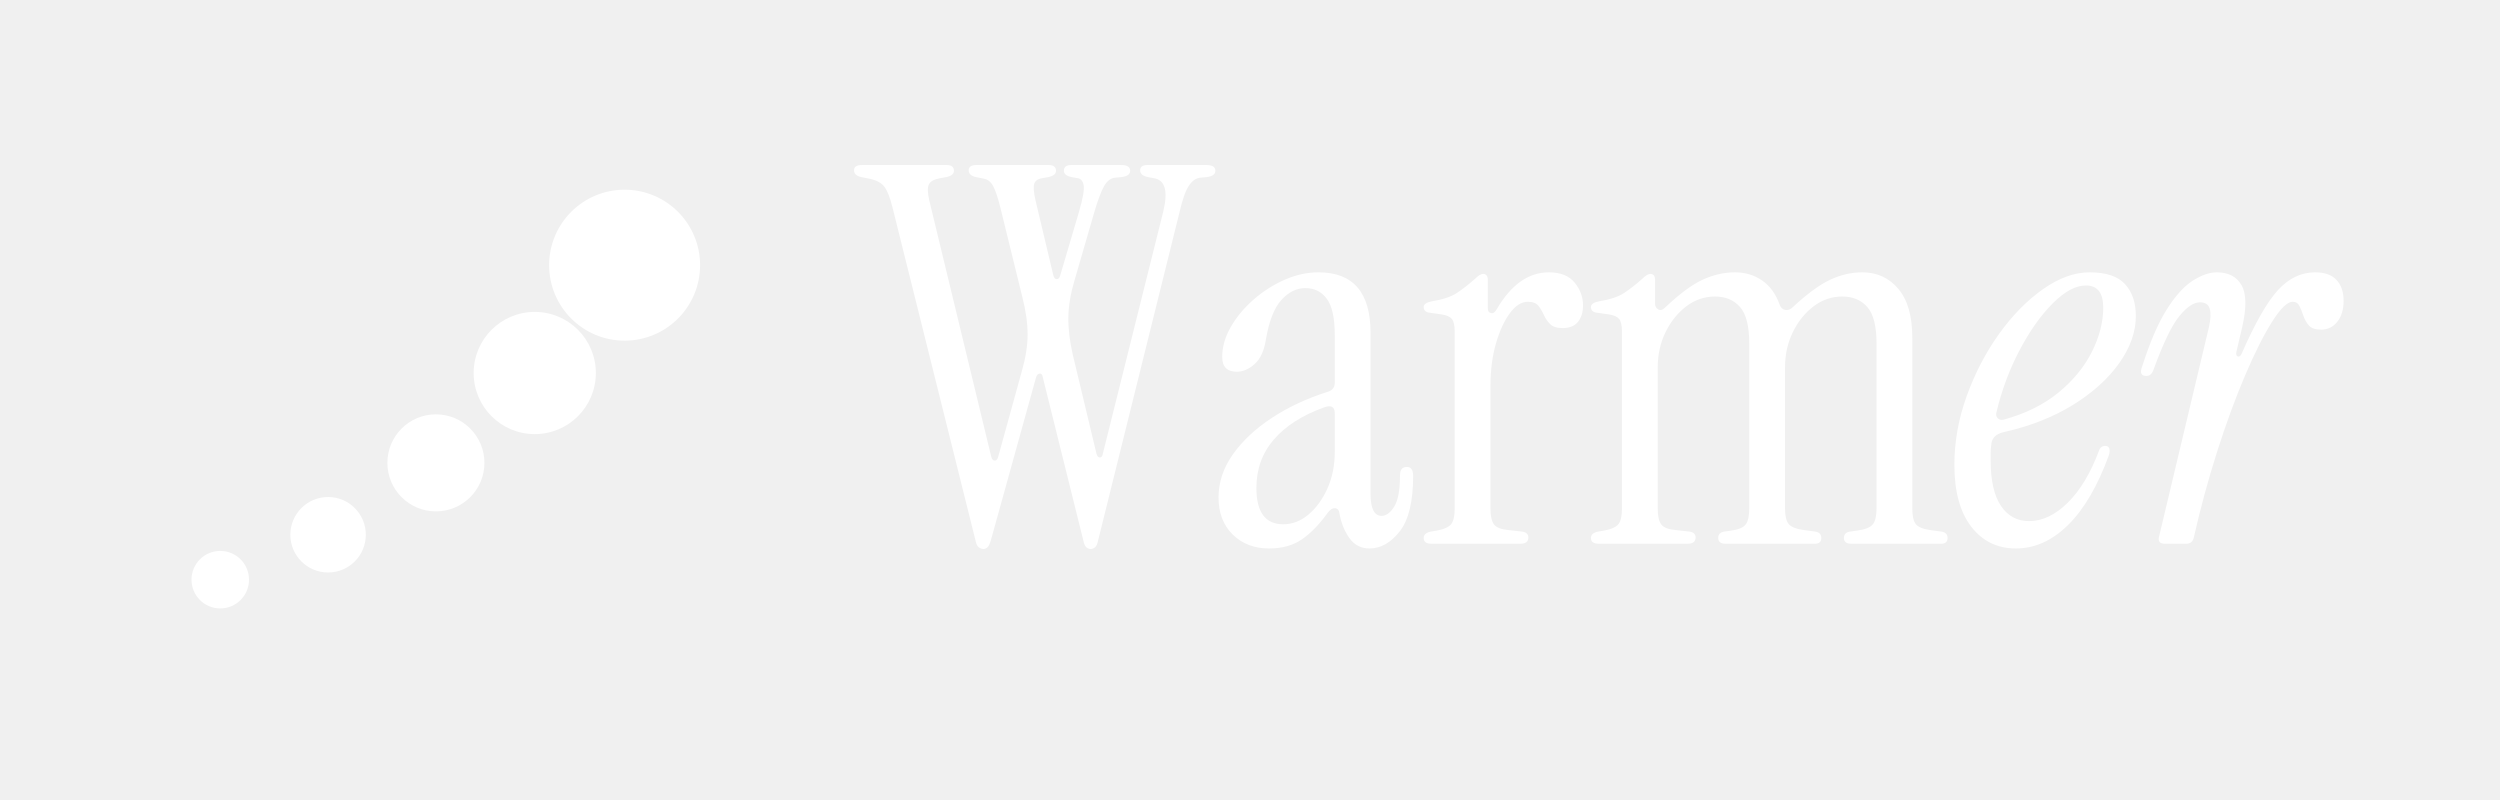
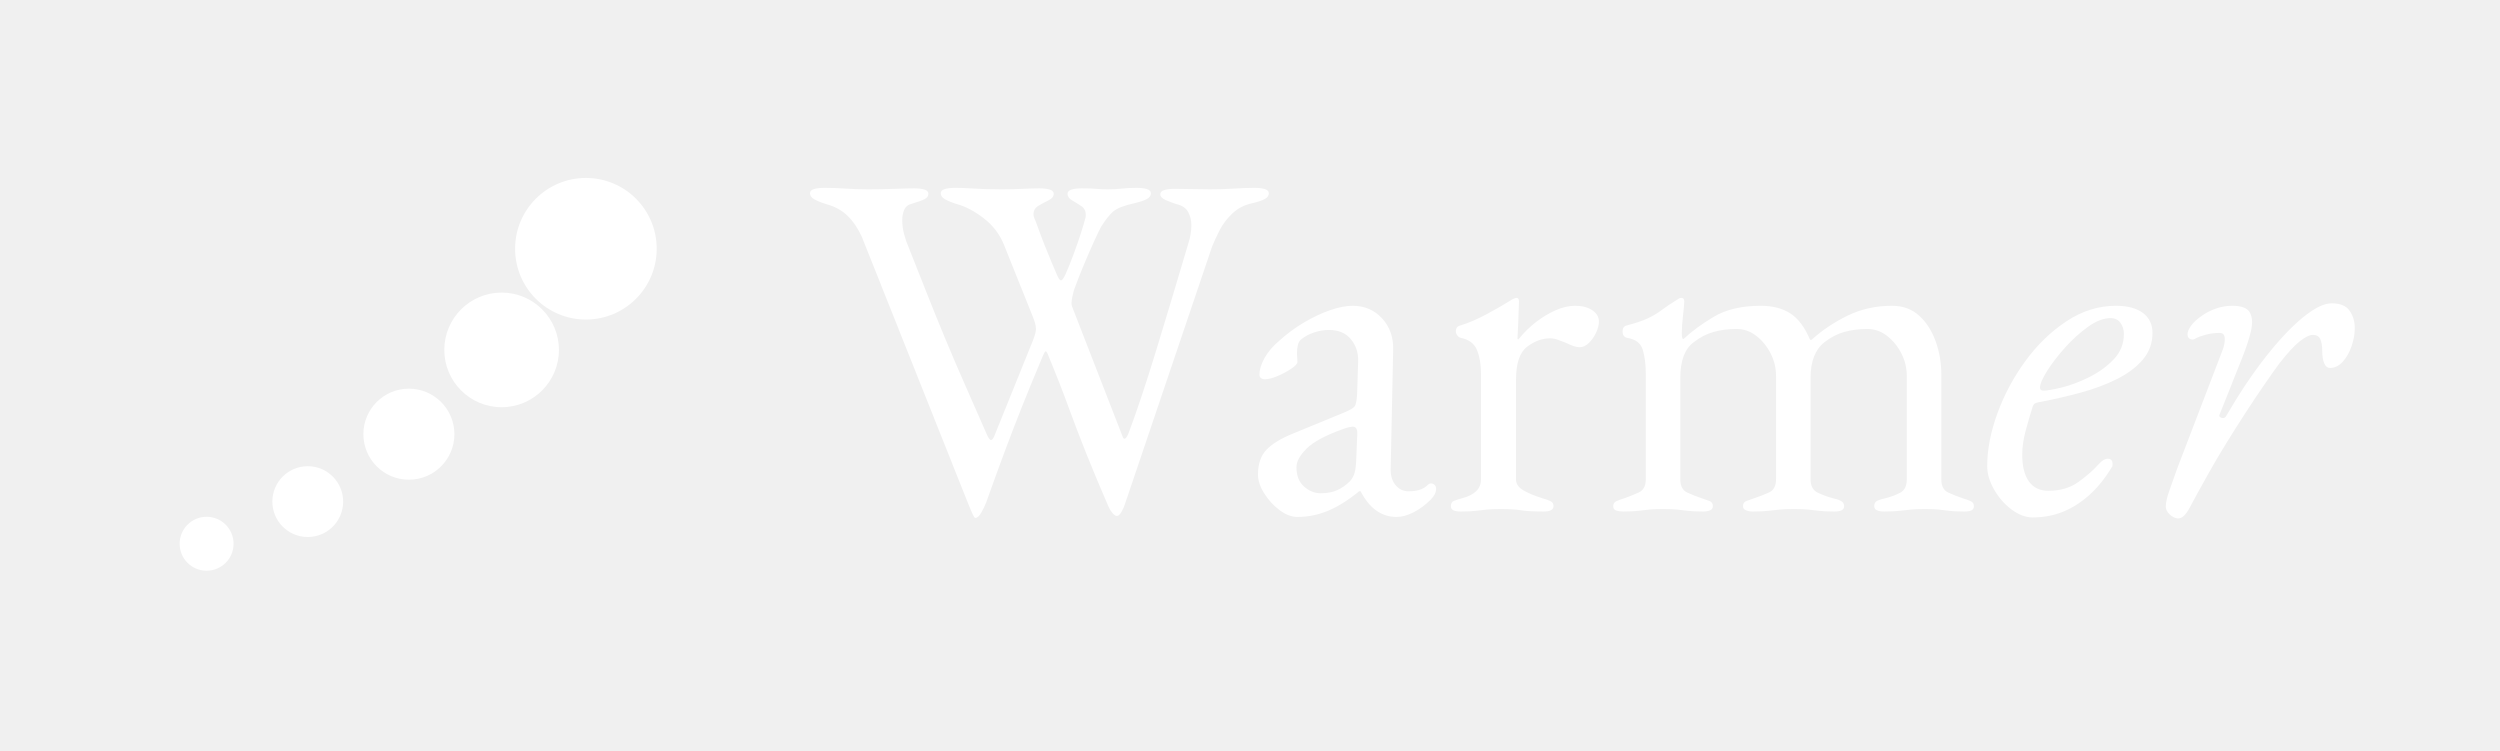
- <svg xmlns="http://www.w3.org/2000/svg" viewBox="0 0 570.36 182.5" width="570.36" height="182.5">
+ <svg xmlns="http://www.w3.org/2000/svg" viewBox="0 0 608.04 182.5" width="608.04" height="182.5">
  <circle cx="50.25" cy="132.25" r="6.56" fill="#fff" />
  <circle cx="74.85" cy="122.00" r="8.61" fill="#fff" />
  <circle cx="99.45" cy="105.60" r="11.07" fill="#fff" />
  <circle cx="122.00" cy="85.10" r="13.94" fill="#fff" />
  <circle cx="142.50" cy="60.50" r="17.22" fill="#fff" />
-   <path d="M248.84 125.25Q248.36 125.25 247.88 124.89Q247.4 124.53 247.16 123.33L237.92 86.13Q237.8 85.17 237.2 85.23Q236.6 85.29 236.36 86.13L226.04 123.33Q225.68 124.53 225.26 124.89Q224.84 125.25 224.36 125.25Q223.88 125.25 223.34 124.89Q222.8 124.53 222.56 123.33L203.6 47.25Q202.76 43.89 201.74 42.57Q200.72 41.25 198.32 40.77L196.52 40.41Q194.84 40.05 194.84 38.85Q194.84 37.65 196.64 37.65H215.96Q217.64 37.65 217.64 38.97Q217.64 40.05 215.84 40.41L214.52 40.65Q212.48 41.01 211.94 42.03Q211.4 43.05 212.0 45.69L226.16 104.25Q226.4 105.09 226.94 105.09Q227.48 105.09 227.72 104.25L233.12 84.69Q234.44 80.13 234.44 76.29Q234.44 72.45 233.24 67.77L228.2 47.25Q227.36 43.89 226.58 42.45Q225.8 41.01 224.48 40.77L222.68 40.41Q221.0 40.05 221.0 38.85Q221.0 37.65 222.8 37.65H239.24Q240.92 37.65 240.92 38.97Q240.92 40.05 239.12 40.41L237.8 40.65Q236.24 40.89 235.94 41.97Q235.64 43.05 236.24 45.69L240.32 62.85Q240.56 63.69 241.1 63.69Q241.64 63.69 241.88 62.85L246.2 48.21Q247.52 43.65 247.22 42.21Q246.92 40.77 245.84 40.65L244.52 40.41Q242.72 40.05 242.72 38.97Q242.72 37.65 244.4 37.65H255.8Q257.84 37.65 257.84 38.97Q257.84 40.17 255.8 40.41L254.48 40.53Q252.92 40.65 251.9 42.45Q250.88 44.25 249.68 48.33L245.12 64.05Q243.8 68.49 243.74 72.39Q243.68 76.29 244.76 80.97L250.16 103.53Q250.4 104.37 250.94 104.37Q251.48 104.37 251.6 103.53L265.4 48.21Q267.08 41.25 263.24 40.65L261.92 40.41Q260.12 40.05 260.12 38.85Q260.12 37.65 261.8 37.65H275.24Q277.28 37.65 277.28 38.97Q277.28 40.17 275.24 40.41L273.92 40.53Q272.36 40.65 271.22 42.39Q270.08 44.13 269.12 48.33L250.52 123.33Q250.28 124.53 249.8 124.89Q249.32 125.25 248.84 125.25Z M289.52 125.13Q284.48 125.13 281.24 121.95Q278.0 118.77 278.0 113.49Q278.0 108.33 281.24 103.71Q284.48 99.09 290.12 95.37Q295.76 91.65 302.96 89.37Q304.52 88.89 304.52 87.33V76.41Q304.52 70.65 302.72 68.19Q300.92 65.73 297.8 65.73Q294.8 65.73 292.34 68.43Q289.88 71.13 288.8 77.49Q288.2 81.33 286.22 83.07Q284.24 84.81 282.2 84.81Q278.84 84.81 278.84 81.45Q278.84 77.97 280.82 74.55Q282.8 71.13 286.04 68.31Q289.28 65.49 293.12 63.81Q296.96 62.13 300.8 62.13Q312.68 62.13 312.68 75.93V112.65Q312.68 117.69 315.2 117.69Q316.76 117.69 318.08 115.59Q319.4 113.49 319.4 108.45Q319.4 106.53 320.96 106.53Q322.4 106.53 322.4 108.57Q322.4 117.33 319.34 121.23Q316.28 125.13 312.44 125.13Q309.56 125.13 307.88 122.79Q306.2 120.45 305.6 117.21Q305.48 116.01 304.58 115.95Q303.68 115.89 302.84 117.09Q299.96 121.05 296.96 123.09Q293.96 125.13 289.52 125.13ZM292.76 119.61Q295.88 119.61 298.52 117.39Q301.16 115.17 302.84 111.45Q304.52 107.73 304.52 103.05V94.29Q304.52 92.01 302.0 92.97Q294.68 95.61 290.66 100.23Q286.64 104.85 286.64 111.33Q286.64 119.61 292.76 119.61Z M341.48 70.53Q346.4 62.13 353.36 62.13Q357.32 62.13 359.24 64.47Q361.16 66.81 361.16 69.69Q361.16 71.97 360.02 73.41Q358.88 74.85 356.48 74.85Q354.56 74.85 353.66 73.95Q352.76 73.05 352.22 71.85Q351.68 70.65 350.96 69.75Q350.24 68.85 348.56 68.85Q346.4 68.85 344.48 71.43Q342.56 74.01 341.3 78.33Q340.04 82.65 340.04 88.17V116.01Q340.04 118.53 340.82 119.61Q341.6 120.69 344.12 120.93L347.36 121.29Q348.68 121.53 348.68 122.61Q348.68 124.05 346.88 124.05H326.6Q324.8 124.05 324.8 122.73Q324.8 121.65 326.36 121.29L327.8 121.05Q330.32 120.57 331.1 119.55Q331.88 118.53 331.88 116.01V75.69Q331.88 73.53 331.22 72.75Q330.56 71.97 328.88 71.73L326.36 71.37Q324.8 71.25 324.8 70.05Q324.8 69.09 326.72 68.73Q330.44 68.13 332.42 66.81Q334.4 65.49 336.56 63.57Q337.64 62.49 338.36 62.49Q339.44 62.49 339.44 63.93V70.41Q339.44 71.25 340.16 71.43Q340.88 71.61 341.48 70.53Z M364.76 124.05Q362.96 124.05 362.96 122.73Q362.96 121.65 364.52 121.29L365.96 121.05Q368.48 120.57 369.26 119.55Q370.04 118.53 370.04 116.01V75.69Q370.04 73.53 369.38 72.75Q368.72 71.97 367.04 71.73L364.52 71.37Q362.96 71.25 362.96 70.05Q362.96 69.09 364.88 68.73Q368.6 68.13 370.58 66.81Q372.56 65.49 374.72 63.57Q375.8 62.49 376.52 62.49Q377.6 62.49 377.6 63.93V69.33Q377.6 70.17 378.32 70.59Q379.04 71.01 379.88 70.17Q384.8 65.49 388.46 63.81Q392.12 62.13 395.84 62.13Q399.32 62.13 402.02 63.99Q404.72 65.85 406.04 69.57Q406.4 70.53 407.3 70.71Q408.2 70.89 409.04 70.05Q413.96 65.49 417.56 63.81Q421.16 62.13 424.88 62.13Q429.92 62.13 433.1 65.91Q436.28 69.69 436.28 77.01V116.01Q436.28 118.53 437.06 119.55Q437.84 120.57 440.36 120.93L443.0 121.29Q444.32 121.53 444.32 122.73Q444.32 124.05 442.88 124.05H422.36Q420.68 124.05 420.68 122.73Q420.68 121.53 422 121.29L423.68 121.05Q426.44 120.69 427.28 119.61Q428.12 118.53 428.12 116.01V78.33Q428.12 72.45 426.02 70.05Q423.92 67.65 420.32 67.65Q416.72 67.65 413.78 69.87Q410.84 72.09 409.04 75.75Q407.24 79.41 407.24 83.85V116.01Q407.24 118.53 408.08 119.55Q408.92 120.57 411.56 120.93L414.2 121.29Q415.52 121.53 415.52 122.73Q415.52 124.05 414.08 124.05H393.68Q392 124.05 392 122.73Q392 121.53 393.32 121.29L395 121.05Q397.52 120.69 398.3 119.61Q399.08 118.53 399.08 116.01V78.33Q399.08 72.45 396.98 70.05Q394.88 67.65 391.28 67.65Q387.68 67.65 384.74 69.87Q381.8 72.09 380.0 75.75Q378.2 79.41 378.2 83.85V116.01Q378.2 118.53 378.98 119.61Q379.76 120.69 382.28 120.93L385.52 121.29Q386.84 121.53 386.84 122.61Q386.84 124.05 385.04 124.05Z" fill="#fff" />
-   <path d="M459.92 125.13Q453.56 125.13 449.72 120.15Q445.88 115.17 445.88 106.05Q445.88 98.13 448.7 90.33Q451.52 82.53 456.08 76.17Q460.64 69.81 466.1 65.97Q471.56 62.13 476.72 62.13Q482.36 62.13 484.82 64.83Q487.28 67.53 487.28 72.09Q487.28 77.49 483.5 82.83Q479.72 88.17 472.94 92.37Q466.16 96.57 457.04 98.61Q454.4 99.21 454.28 101.61Q454.16 102.45 454.16 103.35Q454.16 104.25 454.16 105.09Q454.16 111.93 456.5 115.41Q458.84 118.89 462.92 118.89Q467.48 118.89 471.74 114.69Q476.0 110.49 478.88 102.81Q479.24 101.73 480.32 101.73Q481.04 101.73 481.22 102.33Q481.4 102.93 481.16 103.77Q477.32 114.33 471.86 119.73Q466.4 125.13 459.92 125.13ZM455.48 94.05Q455.24 94.89 455.78 95.43Q456.32 95.97 457.16 95.73Q464.6 93.69 469.64 89.55Q474.68 85.41 477.26 80.25Q479.84 75.09 479.84 70.17Q479.84 65.13 475.88 65.13Q472.4 65.13 468.32 69.21Q464.24 73.29 460.76 79.89Q457.28 86.49 455.48 94.05Z M493.88 124.05Q492.2 124.05 492.56 122.49L503.96 74.61Q504.56 71.97 504.14 70.47Q503.72 68.97 501.92 68.97Q499.76 68.97 497.18 72.15Q494.6 75.33 491.36 84.21Q490.88 85.77 489.68 85.77Q487.88 85.77 488.72 83.61Q491.36 75.33 494.3 70.65Q497.24 65.97 500.24 64.05Q503.24 62.13 505.76 62.13Q509.72 62.13 511.4 65.07Q513.08 68.01 511.52 74.73L510.2 80.37Q510.08 81.21 510.56 81.33Q511.04 81.45 511.4 80.73Q515.96 70.29 519.68 66.21Q523.4 62.13 528.2 62.13Q531.44 62.13 533.06 63.87Q534.68 65.61 534.68 68.61Q534.68 71.61 533.24 73.41Q531.8 75.21 529.52 75.21Q527.6 75.21 526.76 74.25Q525.92 73.29 525.5 72.03Q525.08 70.77 524.6 69.81Q524.12 68.85 523.04 68.85Q521.24 68.85 518.36 73.41Q515.48 77.97 512.18 85.71Q508.88 93.45 505.82 103.05Q502.76 112.65 500.48 122.73Q500.12 124.05 498.8 124.05Z" fill="#fff" />
+   <path d="M237.2 125.97Q236.96 125.97 236.48 124.89Q236.0 123.81 235.52 122.61L209.6 57.57Q208.16 54.45 206.12 52.47Q204.08 50.49 200.96 49.65Q199.04 49.05 198.02 48.45Q197.0 47.85 197.0 47.01Q197.0 46.29 197.96 45.99Q198.92 45.69 200.48 45.69Q203.24 45.69 205.7 45.87Q208.16 46.05 211.16 46.05Q214.52 46.05 217.52 45.93Q220.52 45.81 222.32 45.81Q223.88 45.81 224.84 46.11Q225.8 46.41 225.8 47.13Q225.8 47.97 224.84 48.45Q223.88 48.93 221.84 49.53Q220.4 49.89 219.92 51.03Q219.44 52.17 219.44 53.49Q219.44 55.41 219.92 57.03Q220.4 58.65 220.4 58.65Q223.16 65.61 225.44 71.37Q227.72 77.13 229.94 82.47Q232.16 87.81 234.62 93.39Q237.08 98.97 240.08 105.81Q240.68 107.13 241.1 107.01Q241.52 106.89 241.88 105.93L251.24 82.77Q251.6 81.81 251.78 81.15Q251.96 80.49 251.96 80.01Q251.96 79.29 251.72 78.51Q251.48 77.73 251.0 76.53L244.16 59.49Q242.6 55.65 239.24 53.07Q235.88 50.49 232.76 49.65Q230.84 49.05 229.82 48.45Q228.8 47.85 228.8 47.01Q228.8 46.29 229.76 45.99Q230.72 45.69 232.28 45.69Q234.2 45.69 235.94 45.81Q237.68 45.93 239.54 45.99Q241.4 46.05 243.56 46.05Q246.32 46.05 248.66 45.93Q251.0 45.81 252.8 45.81Q254.36 45.81 255.32 46.11Q256.28 46.41 256.28 47.13Q256.28 48.09 255.08 48.69Q253.88 49.29 252.62 50.01Q251.36 50.73 251.36 52.17Q251.36 52.41 251.42 52.65Q251.48 52.89 251.6 53.13Q251.84 53.61 252.5 55.47Q253.16 57.33 254.06 59.61Q254.96 61.89 255.8 63.87Q256.64 65.85 257.0 66.69Q257.6 68.13 258.02 68.19Q258.44 68.25 259.16 66.69Q260.12 64.53 261.14 61.77Q262.16 59.01 262.94 56.55Q263.72 54.09 263.96 53.13Q264.08 52.77 264.08 52.29Q264.08 50.85 263.0 50.13Q261.92 49.41 260.78 48.75Q259.64 48.09 259.64 47.13Q259.64 46.41 260.6 46.11Q261.56 45.81 263.12 45.81Q265.76 45.81 266.72 45.93Q267.68 46.05 269.36 46.05Q271.4 46.05 272.84 45.87Q274.28 45.69 276.44 45.69Q278.0 45.69 278.96 45.99Q279.92 46.29 279.92 47.01Q279.92 47.85 278.96 48.39Q278.0 48.93 275.96 49.41Q272.12 50.25 270.74 51.45Q269.36 52.65 267.8 55.17Q267.2 56.25 266.06 58.77Q264.92 61.29 263.66 64.29Q262.4 67.29 261.44 69.93Q261.08 70.77 260.78 72.33Q260.48 73.89 260.72 74.49L273.08 106.29Q273.32 106.89 273.68 106.65Q274.04 106.41 274.4 105.57Q277.4 97.65 281.18 85.29Q284.96 72.93 289.04 59.13Q289.4 58.05 289.58 56.91Q289.76 55.77 289.76 54.81Q289.76 53.01 288.98 51.57Q288.2 50.13 286.16 49.65Q284.96 49.29 283.58 48.69Q282.2 48.09 282.2 47.25Q282.2 46.53 283.16 46.23Q284.12 45.93 285.68 45.93Q288.08 45.93 290.06 45.99Q292.04 46.05 294.32 46.05Q297.32 46.05 300.08 45.87Q302.84 45.69 305.12 45.69Q306.68 45.69 307.64 45.99Q308.6 46.29 308.6 47.01Q308.6 47.85 307.64 48.39Q306.68 48.93 304.64 49.41Q301.76 50.01 299.78 51.87Q297.8 53.73 296.66 55.95Q295.52 58.17 294.8 59.97L273.56 122.73Q273.44 123.21 272.84 124.35Q272.24 125.49 271.64 125.49Q271.16 125.49 270.56 124.77Q269.96 124.05 269.6 123.21Q266.48 116.01 264.2 110.31Q261.92 104.61 259.82 98.85Q257.72 93.09 254.84 86.13Q254.48 85.29 254.24 85.47Q254.0 85.65 253.52 86.85Q250.64 93.69 248.54 98.97Q246.44 104.25 244.4 109.71Q242.36 115.17 239.84 122.25Q239.36 123.45 238.64 124.71Q237.92 125.97 237.2 125.97Z M315.56 125.73Q313.4 125.73 311.18 124.05Q308.96 122.37 307.46 119.97Q305.96 117.57 305.96 115.41Q305.96 111.57 308.0 109.41Q310.04 107.25 314.48 105.45L326.72 100.41Q329.12 99.45 329.54 98.73Q329.96 98.01 330.08 95.61L330.32 87.93Q330.44 84.81 328.58 82.53Q326.72 80.25 323.24 80.25Q321.44 80.25 319.64 80.85Q317.84 81.45 316.64 82.41Q315.92 82.89 315.68 83.85Q315.44 84.81 315.44 85.89Q315.44 86.37 315.5 86.97Q315.56 87.57 315.56 88.05Q315.56 88.65 314.06 89.67Q312.56 90.69 310.7 91.47Q308.84 92.25 307.64 92.25Q307.04 92.25 306.68 91.95Q306.32 91.65 306.32 91.17Q306.32 89.25 307.58 87.03Q308.84 84.81 311.12 82.89Q313.88 80.37 317.12 78.45Q320.36 76.53 323.48 75.45Q326.6 74.37 329 74.37Q333.32 74.37 336.14 77.43Q338.96 80.49 338.84 85.05L338.24 113.85Q338.12 116.37 339.38 117.93Q340.64 119.49 342.56 119.49Q345.56 119.49 347 118.17Q347.6 117.57 347.96 117.57Q348.56 117.57 348.92 117.93Q349.28 118.29 349.28 118.89Q349.28 120.21 347.96 121.53Q346.04 123.45 343.82 124.59Q341.6 125.73 339.68 125.73Q334.16 125.73 330.92 119.49H330.56Q326.6 122.73 323.0 124.23Q319.4 125.73 315.56 125.73ZM321.2 119.97Q323.6 119.97 325.28 119.19Q326.96 118.41 328.28 117.09Q328.88 116.49 329.3 115.47Q329.72 114.45 329.84 112.17L330.08 106.29Q330.2 104.97 329.96 104.37Q329.72 103.77 329 103.77Q328.76 103.77 328.16 103.89Q327.56 104.01 326.6 104.37Q320.24 106.65 317.78 109.11Q315.32 111.57 315.32 113.61Q315.32 116.73 317.18 118.35Q319.04 119.97 321.2 119.97Z M355.28 124.41Q354.08 124.41 353.48 124.11Q352.88 123.81 352.88 123.09Q352.88 122.13 353.6 121.83Q354.32 121.53 355.64 121.17Q357.92 120.57 359.06 119.43Q360.2 118.29 360.2 116.61V90.81Q360.2 87.57 359.24 85.17Q358.28 82.77 355.28 82.17Q354.8 82.05 354.44 81.57Q354.08 81.09 354.08 80.61Q354.08 79.41 355.16 79.17Q358.28 78.21 361.7 76.35Q365.12 74.49 367.04 73.29Q367.76 72.81 368.18 72.63Q368.6 72.45 368.84 72.45Q369.44 72.45 369.44 73.29Q369.44 73.65 369.38 75.09Q369.32 76.53 369.26 78.45Q369.2 80.37 369.08 82.29Q369.08 82.53 369.32 82.53Q371.24 80.13 373.58 78.33Q375.92 76.53 378.38 75.45Q380.84 74.37 383.12 74.37Q385.64 74.37 387.26 75.45Q388.88 76.53 388.88 78.21Q388.88 79.41 388.22 80.85Q387.56 82.29 386.48 83.37Q385.4 84.45 384.2 84.45Q383.48 84.45 382.64 84.15Q381.8 83.85 380.84 83.37Q379.88 83.01 378.92 82.65Q377.96 82.29 377 82.29Q374.12 82.29 371.42 84.33Q368.72 86.37 368.72 92.37V116.61Q368.72 118.17 370.4 119.19Q372.08 120.21 375.08 121.17Q376.4 121.53 377.12 121.89Q377.84 122.25 377.84 123.09Q377.84 124.41 375.44 124.41Q371.84 124.41 369.98 124.11Q368.12 123.81 365 123.81Q362.96 123.81 361.7 123.93Q360.44 124.05 359.06 124.23Q357.68 124.41 355.28 124.41Z M394.76 124.41Q393.8 124.41 393.08 124.17Q392.36 123.93 392.36 123.09Q392.36 122.25 393.14 121.89Q393.92 121.53 395.12 121.17Q396.8 120.57 398.54 119.79Q400.28 119.01 400.28 116.61V90.81Q400.28 87.57 399.56 85.11Q398.84 82.65 395.72 82.17Q395.24 82.05 394.94 81.69Q394.64 81.33 394.64 80.61Q394.64 79.41 395.6 79.17Q398.84 78.33 400.76 77.43Q402.68 76.53 404.18 75.39Q405.68 74.25 407.84 72.93Q408.08 72.81 408.32 72.63Q408.56 72.45 408.92 72.45Q409.64 72.45 409.64 73.29Q409.64 74.13 409.34 76.71Q409.04 79.29 409.04 80.97Q409.04 82.17 409.28 82.41H409.52Q412.28 79.77 416.78 77.07Q421.28 74.37 428.24 74.37Q432.56 74.37 435.44 76.23Q438.32 78.09 440.24 82.65H440.6Q444.44 79.17 449.36 76.77Q454.28 74.37 460.16 74.37Q464.12 74.37 466.76 76.77Q469.4 79.17 470.78 83.01Q472.16 86.85 472.16 91.05V116.61Q472.16 119.01 473.84 119.79Q475.52 120.57 477.32 121.17Q478.52 121.53 479.3 121.89Q480.08 122.25 480.08 123.09Q480.08 123.81 479.54 124.11Q479.0 124.41 477.68 124.41Q475.28 124.41 473.96 124.23Q472.64 124.05 471.5 123.93Q470.36 123.81 468.2 123.81Q466.16 123.81 464.84 123.93Q463.52 124.05 462.08 124.23Q460.64 124.41 458.24 124.41Q457.16 124.41 456.5 124.11Q455.84 123.81 455.84 123.09Q455.84 122.13 456.62 121.77Q457.4 121.41 458.6 121.17Q460.52 120.69 462.14 119.85Q463.76 119.01 463.76 116.61V91.41Q463.76 88.53 462.44 85.95Q461.12 83.37 458.96 81.69Q456.8 80.01 454.16 80.01Q451.16 80.01 448.58 80.73Q446.0 81.45 443.72 83.25Q440.36 85.89 440.36 91.89V116.61Q440.36 119.01 442.16 119.85Q443.96 120.69 445.76 121.17Q446.96 121.41 447.74 121.83Q448.52 122.25 448.52 123.09Q448.52 123.81 447.92 124.11Q447.32 124.41 446.12 124.41Q443.72 124.41 442.34 124.23Q440.96 124.05 439.7 123.93Q438.44 123.81 436.28 123.81Q434.24 123.81 432.92 123.93Q431.6 124.05 430.16 124.23Q428.72 124.41 426.32 124.41Q425.36 124.41 424.64 124.11Q423.92 123.81 423.92 123.09Q423.92 122.13 424.82 121.83Q425.72 121.53 426.68 121.17Q428.48 120.57 430.22 119.79Q431.96 119.01 431.96 116.61V91.41Q431.96 88.53 430.64 85.95Q429.32 83.37 427.16 81.69Q425.0 80.01 422.36 80.01Q419.36 80.01 416.78 80.73Q414.2 81.45 411.92 83.25Q408.68 85.65 408.68 91.89V116.61Q408.68 119.01 410.36 119.79Q412.04 120.57 413.84 121.17Q414.8 121.53 415.7 121.83Q416.6 122.13 416.6 123.09Q416.6 123.81 415.94 124.11Q415.28 124.41 414.2 124.41Q411.8 124.41 410.42 124.23Q409.04 124.05 407.84 123.93Q406.64 123.81 404.48 123.81Q402.44 123.81 401.18 123.93Q399.92 124.05 398.54 124.23Q397.16 124.41 394.76 124.41Z" fill="#fff" />
+   <path d="M494.36 125.85Q491.84 125.85 489.26 123.93Q486.68 122.01 485 119.07Q483.32 116.13 483.32 113.37Q483.32 107.37 485.78 100.59Q488.24 93.81 492.56 87.87Q496.88 81.93 502.58 78.15Q508.28 74.37 514.64 74.37Q518.84 74.37 521.18 76.11Q523.52 77.85 523.52 80.97Q523.52 84.69 521.18 87.45Q518.84 90.21 514.88 92.19Q510.92 94.17 506.06 95.49Q501.2 96.81 496.16 97.77Q495.44 97.89 495.02 98.07Q494.6 98.25 494.36 98.97Q493.52 101.61 492.68 104.73Q491.84 107.85 491.84 110.61Q491.84 114.81 493.46 117.09Q495.08 119.37 498.2 119.37Q502.52 119.37 505.52 117.21Q508.52 115.05 510.44 112.89Q511.64 111.57 512.6 111.57Q513.8 111.57 513.8 112.77Q513.8 112.89 513.8 113.19Q513.8 113.49 513.56 113.73Q511.16 117.69 508.16 120.39Q505.16 123.09 501.74 124.47Q498.32 125.85 494.36 125.85ZM497 95.01Q498.32 95.01 501.5 94.23Q504.68 93.45 508.16 91.71Q511.64 89.97 514.1 87.39Q516.56 84.81 516.56 81.21Q516.56 79.65 515.72 78.51Q514.88 77.37 513.32 77.37Q510.8 77.37 507.86 79.47Q504.92 81.57 502.28 84.51Q499.64 87.45 497.9 90.21Q496.16 92.97 496.16 94.29Q496.16 95.01 497 95.01Z M529.76 126.09Q529.16 126.09 528.44 125.67Q527.72 125.25 527.24 124.59Q526.76 123.93 526.76 123.21Q526.76 121.77 527.54 119.55Q528.32 117.33 529.52 113.97L540.56 85.17Q541.16 83.61 541.1 82.29Q541.04 80.97 539.84 80.97Q538.16 80.97 536.54 81.39Q534.92 81.81 534.08 82.29Q533.36 82.77 532.7 82.47Q532.04 82.17 532.04 81.33Q532.04 80.37 532.94 79.17Q533.84 77.97 535.4 76.89Q536.84 75.81 538.82 75.09Q540.8 74.37 542.96 74.37Q546.32 74.37 547.22 76.05Q548.12 77.73 547.46 80.55Q546.8 83.37 545.36 86.97L539.96 100.53Q539.48 101.37 540.26 101.61Q541.04 101.85 541.4 101.25Q546.2 92.97 551.06 86.79Q555.92 80.61 560.12 77.19Q564.32 73.77 567.08 73.77Q570.2 73.77 571.46 75.57Q572.72 77.37 572.72 79.77Q572.72 81.93 571.94 84.21Q571.16 86.49 569.78 87.99Q568.4 89.49 566.72 89.49Q565.76 89.49 565.28 88.35Q564.8 87.21 564.8 85.29Q564.8 83.49 564.32 82.47Q563.84 81.45 562.52 81.45Q561.32 81.45 559.34 83.01Q557.36 84.57 554.36 88.41Q553.04 90.21 550.88 93.33Q548.72 96.45 546.26 100.23Q543.8 104.01 541.4 107.91Q539.0 111.81 537.2 115.05Q533.96 120.81 532.58 123.45Q531.2 126.09 529.76 126.09Z" fill="#fff" />
</svg>
